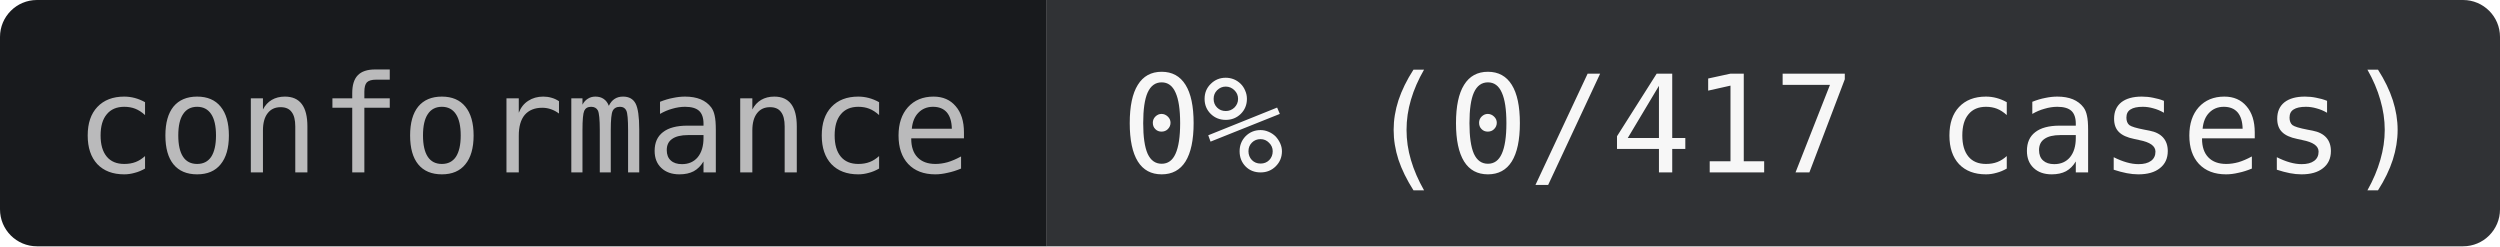
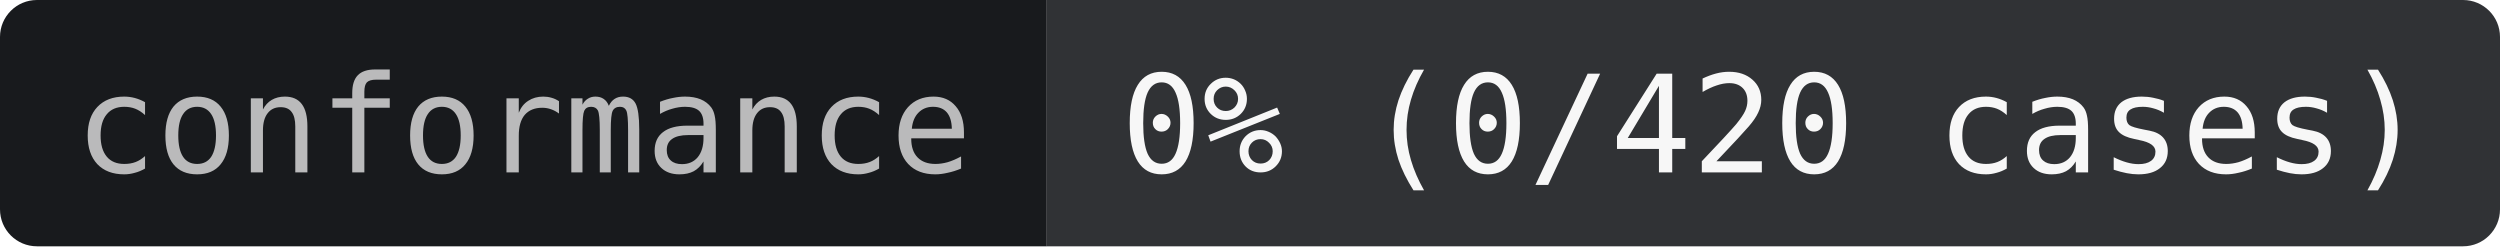
- <svg xmlns="http://www.w3.org/2000/svg" width="203" height="20" role="img" aria-label="conformance: 0% (0/417 cases)">
+ <svg xmlns="http://www.w3.org/2000/svg" width="203" height="20" role="img" aria-label="conformance: 0% (0/420 cases)">
  <clipPath id="r">
    <rect width="203" height="20" rx="3" />
  </clipPath>
  <g clip-path="url(#r)">
    <rect width="85" height="20" fill="#181A1D" />
    <rect x="85" width="118" height="20" fill="#303235" />
  </g>
  <g text-anchor="middle" font-family="JetBrains Mono,IBM Plex Mono,SFMono-Regular,Menlo,Consolas,monospace" font-size="11">
    <text x="42.5" y="14" fill="#BABABB">conformance</text>
-     <text x="144" y="14" fill="#F7F7F7">0% (0/417 cases)</text>
+     <text x="144" y="14" fill="#F7F7F7">0% (0/420 cases)</text>
  </g>
</svg>
